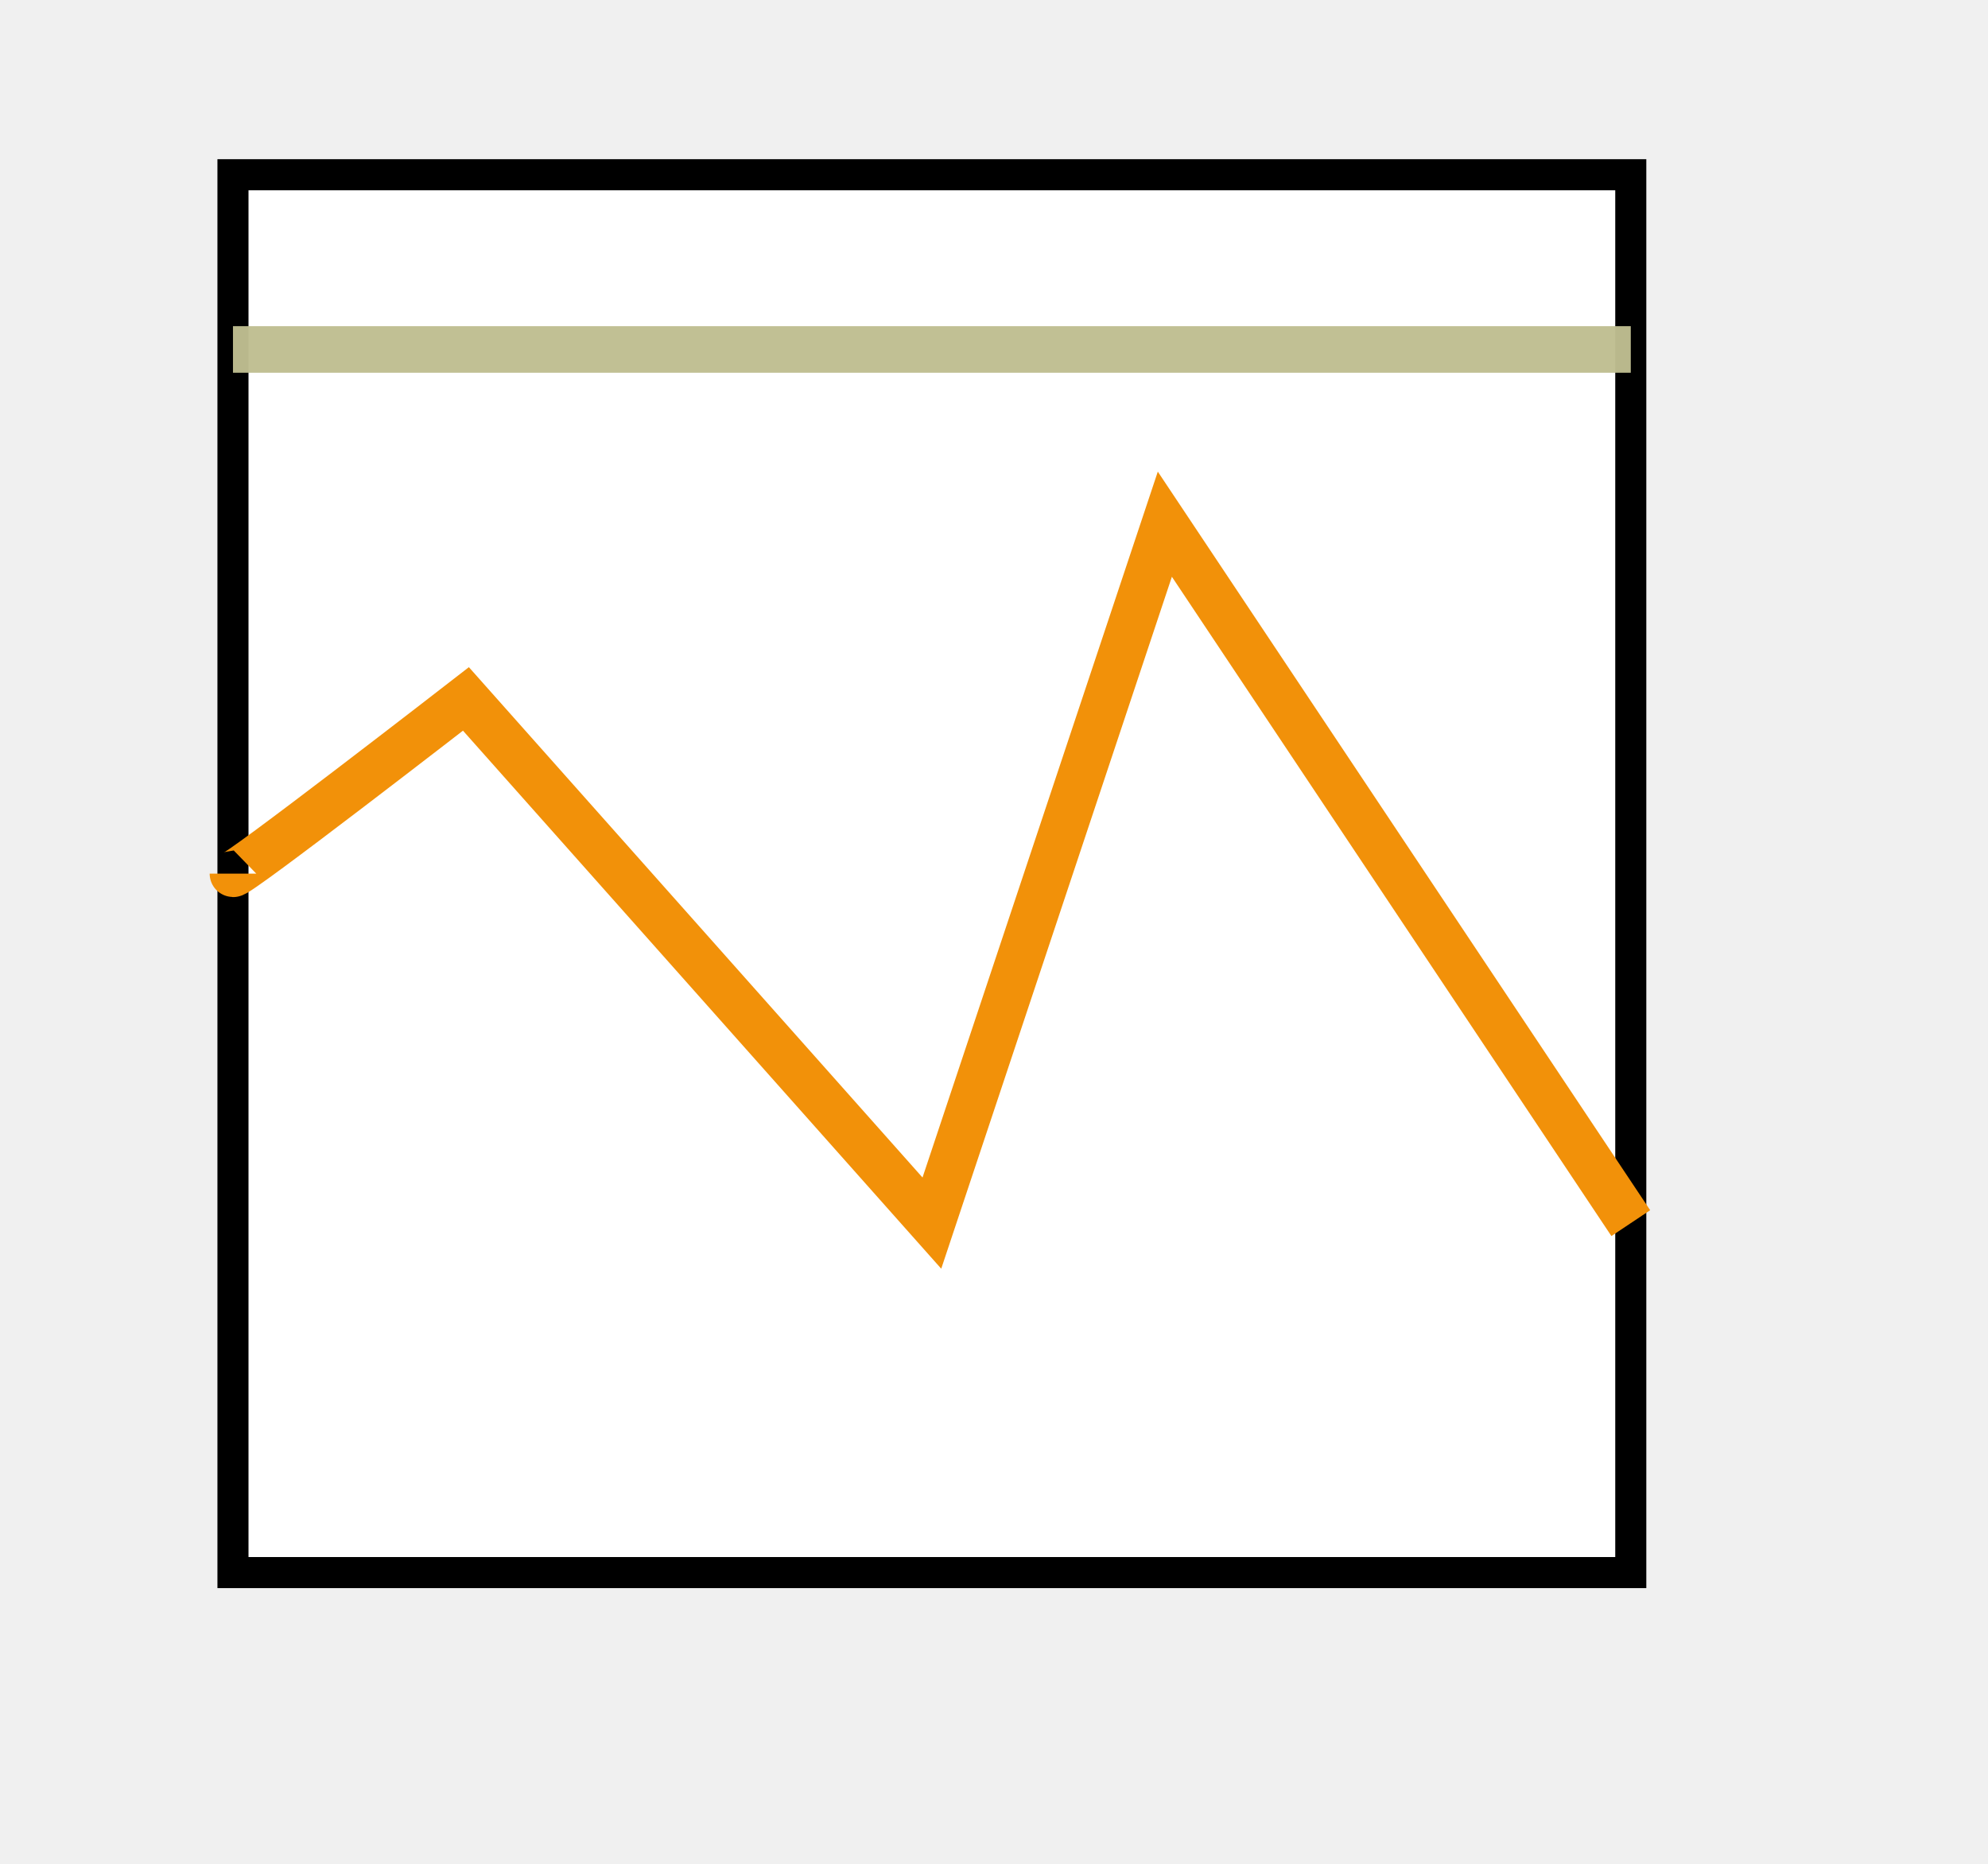
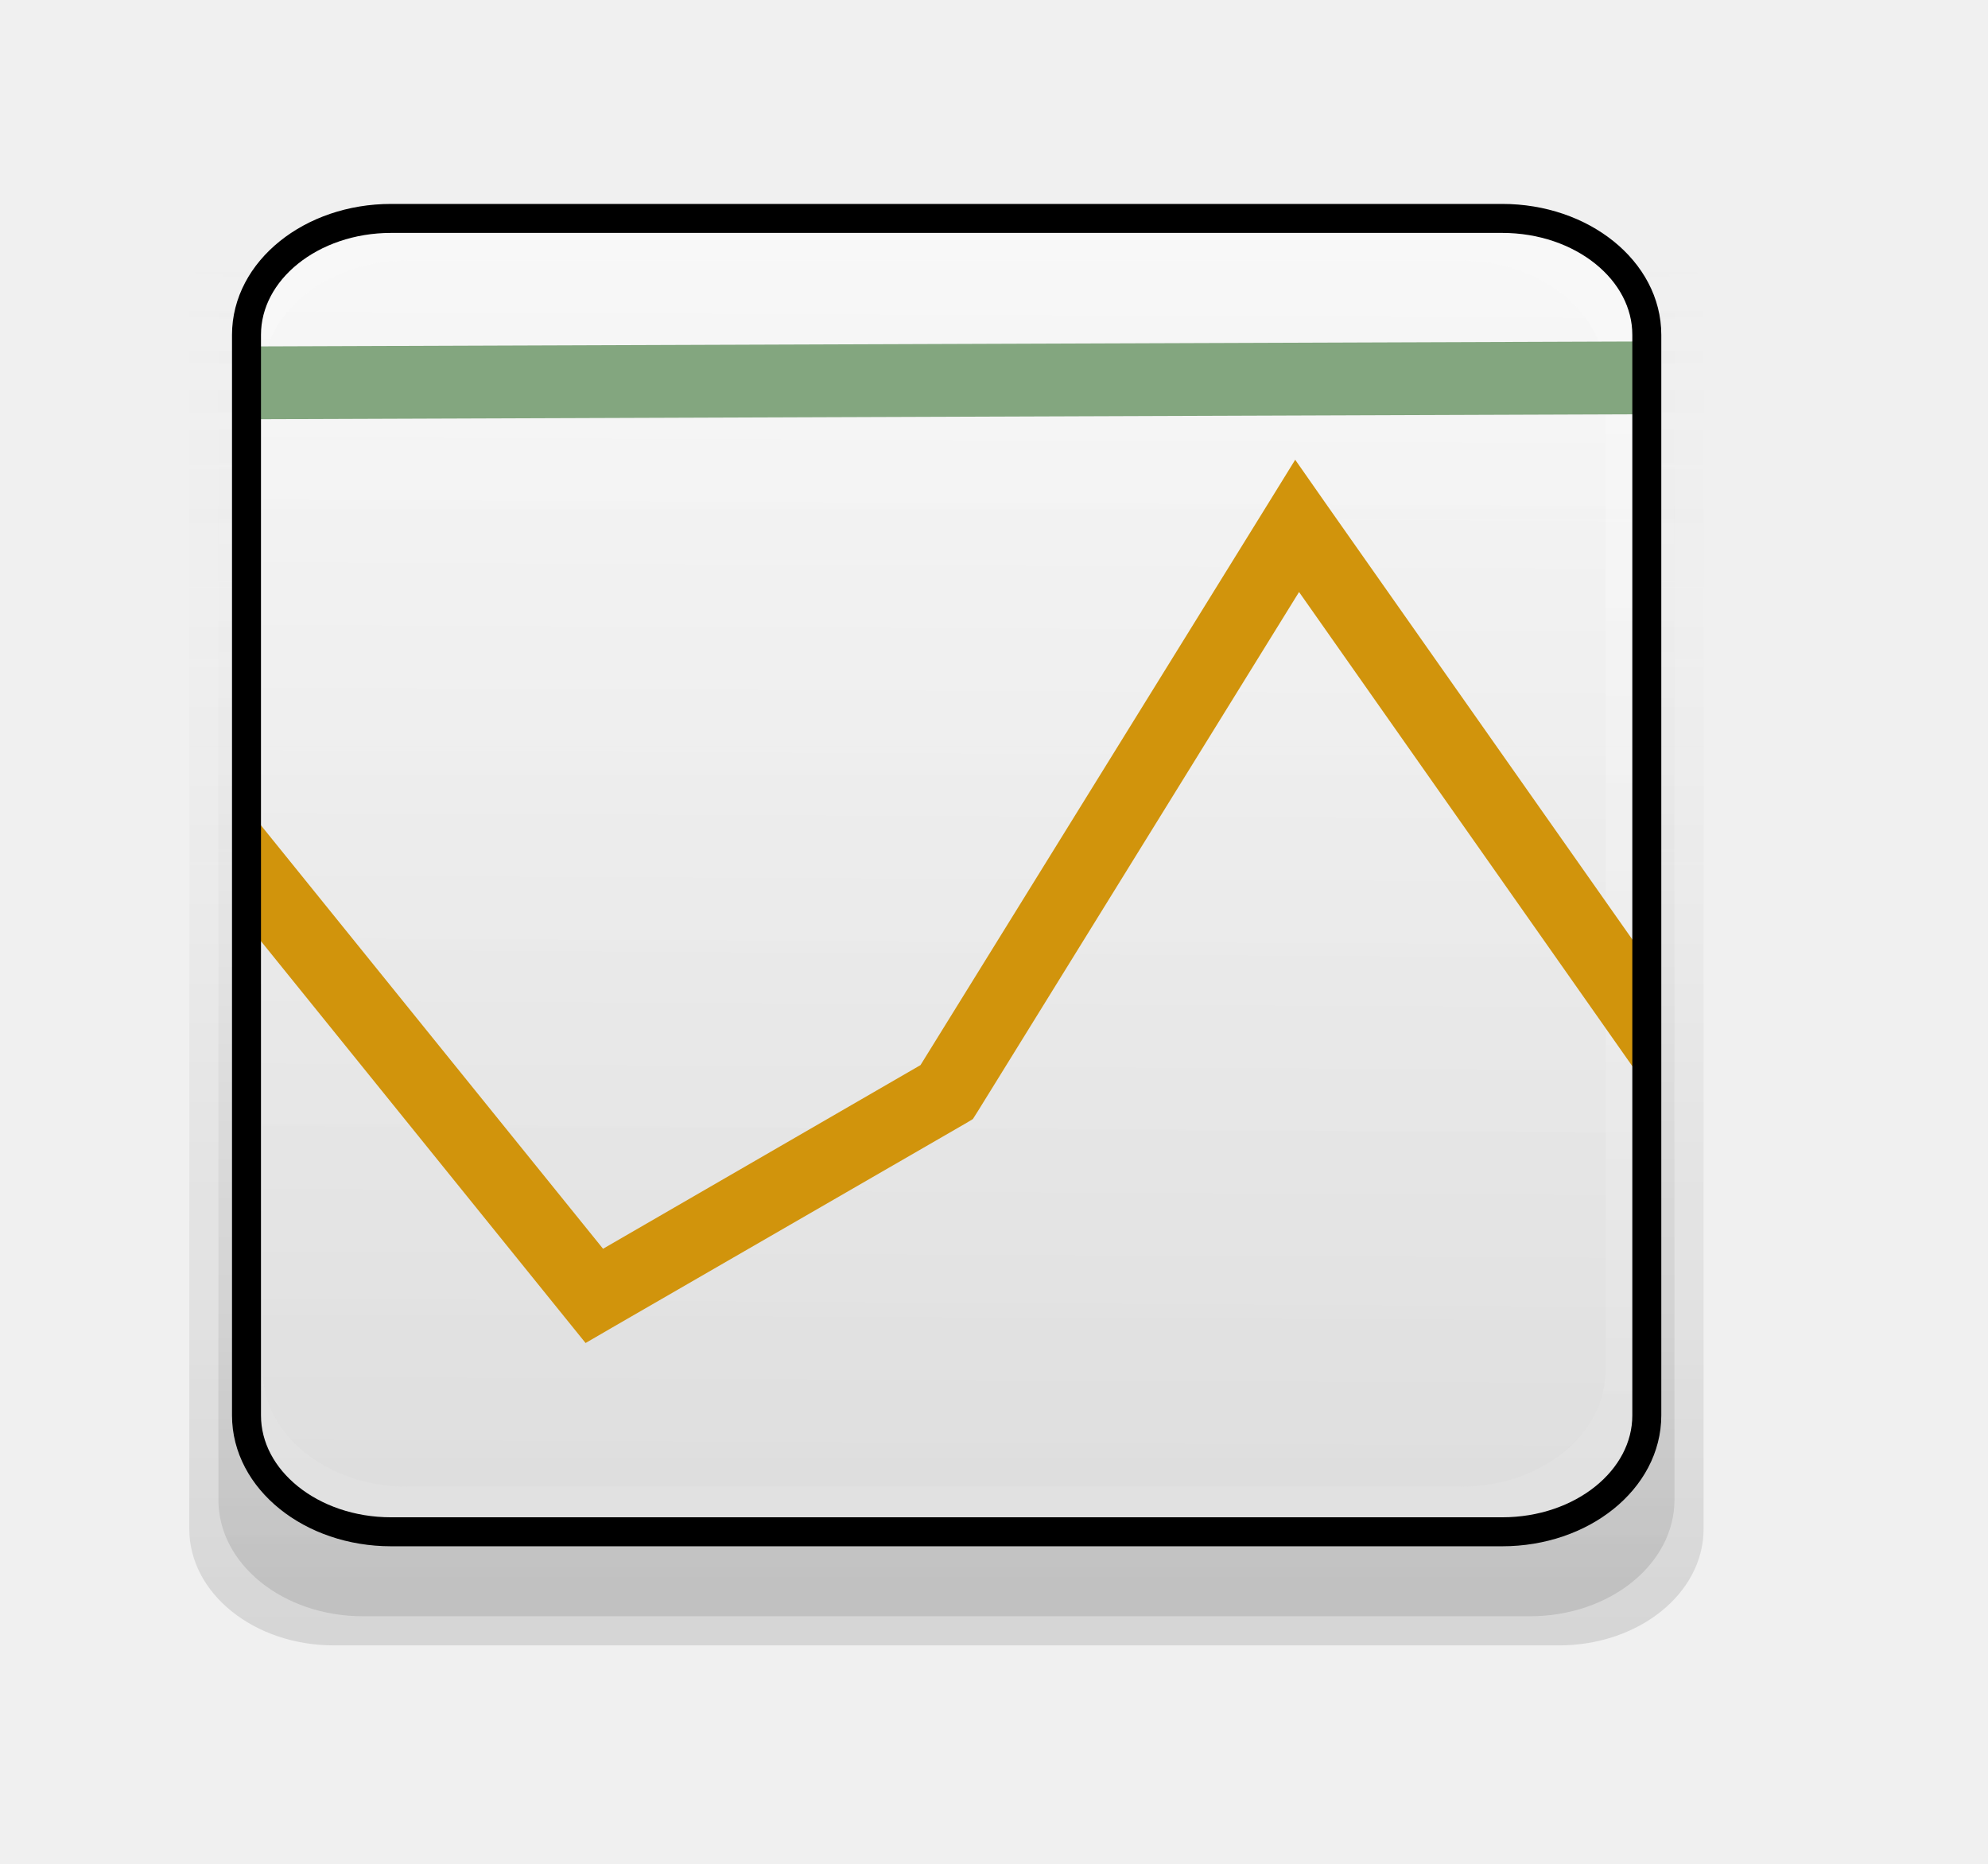
- <svg xmlns="http://www.w3.org/2000/svg" id="svg101" width="64pt" height="60pt">
-   <defs id="defs103" />
-   <rect style="font-size:12;fill:#ffffff;fill-rule:evenodd;stroke-width:1pt;stroke:#000000;stroke-opacity:1;fill-opacity:1;" id="rect128" width="60" height="60" x="10" y="7.5" />
-   <path style="fill:none;stroke:#bfbe91;stroke-opacity:0.968;stroke-width:2;stroke-linejoin:miter;stroke-linecap:butt;fill-opacity:1;fill-rule:evenodd;stroke-dasharray:none;" d="M 10 15 L 70 15 " id="path116" transform="" />
-   <path style="fill:none;stroke:#f29109;stroke-opacity:1;stroke-width:2;stroke-linejoin:miter;stroke-linecap:butt;fill-opacity:1;fill-rule:evenodd;stroke-dasharray:none;" d="M 10 37.5 C 10 37.751 20 30 20 30 C 20 30 40 52.5 40 52.5 C 40 52.5 50 22.5 50 22.5 C 50 22.5 70 52.5 70 52.5 " id="path117" />
+ <svg xmlns="http://www.w3.org/2000/svg" xmlns:xlink="http://www.w3.org/1999/xlink" id="svg1" width="64mm" height="60mm">
+   <defs id="defs3">
+     <linearGradient id="linearGradient4044">
+       <stop style="stop-color:#ffffff;stop-opacity:0;" offset="0" id="stop4045" />
+       <stop style="stop-color:#363636;stop-opacity:0.188;" offset="1" id="stop4046" />
+     </linearGradient>
+     <linearGradient id="linearGradient3418">
+       <stop style="stop-color:#f7f7f7;stop-opacity:1;" offset="0" id="stop3419" />
+       <stop style="stop-color:#dedede;stop-opacity:1;" offset="1" id="stop3420" />
+     </linearGradient>
+     <linearGradient id="linearGradient2791">
+       <stop style="stop-color:#fbfbfb;stop-opacity:1;" offset="0" id="stop2792" />
+       <stop style="stop-color:#e9e9e9;stop-opacity:1;" offset="1" id="stop2793" />
+     </linearGradient>
+     <linearGradient xlink:href="#linearGradient2791" id="linearGradient2794" x1="0.497" y1="0.058" x2="0.491" y2="0.961" />
+     <linearGradient xlink:href="#linearGradient3418" id="linearGradient3417" x1="0.538" y1="0.013" x2="0.533" y2="0.981" />
+     <linearGradient xlink:href="#linearGradient4044" id="linearGradient4043" x1="0.497" y1="0.013" x2="0.497" y2="0.994" />
+   </defs>
+   <rect style="fill:url(#linearGradient4043);fill-opacity:0.749;fill-rule:evenodd;stroke:none;stroke-width:3pt;stroke-linecap:butt;stroke-linejoin:miter;stroke-opacity:1;" id="rect4047" width="184.252" height="177.157" x="23.031" y="23.04" rx="17.595" ry="14.164" />
+   <rect style="fill:url(#linearGradient4043);fill-opacity:0.749;fill-rule:evenodd;stroke:none;stroke-width:3pt;stroke-linecap:butt;stroke-linejoin:miter;stroke-opacity:1;" id="rect3421" width="177.165" height="173.622" x="26.575" y="23.031" rx="17.595" ry="14.164" />
+   <rect style="fill:url(#linearGradient2794);fill-opacity:0.749;fill-rule:evenodd;stroke:none;stroke-width:3.526;stroke-linecap:butt;stroke-linejoin:miter;stroke-miterlimit:4;stroke-opacity:1;" id="rect2169" width="170.382" height="159.8" x="30.118" y="26.554" rx="17.595" ry="14.164" />
+   <rect style="fill:url(#linearGradient3417);fill-opacity:0.749;fill-rule:evenodd;stroke:none;stroke-width:3pt;stroke-linecap:butt;stroke-linejoin:miter;stroke-opacity:1;" id="rect3416" width="163.397" height="149.2" x="31.955" y="31.699" rx="17.595" ry="14.164" />
+   <path style="fill:none;fill-opacity:1;fill-rule:evenodd;stroke:#83a67f;stroke-width:8.858;stroke-linecap:butt;stroke-linejoin:miter;stroke-opacity:1;stroke-miterlimit:4;stroke-dasharray:none;" d="M 29.993,46.582 L 200.197,45.973" id="path4680" />
+   <path style="fill:#d1940c;fill-opacity:1;fill-rule:evenodd;stroke:none;stroke-width:8.858;stroke-linecap:butt;stroke-linejoin:miter;stroke-miterlimit:4;stroke-opacity:1;" d="M 157.594 55.938 L 154.062 61.656 L 112 129.594 L 73.375 151.938 L 30 98.25 L 30 112.344 L 68.875 160.469 L 71.25 163.406 L 74.531 161.5 L 117.438 136.719 L 118.375 136.156 L 118.969 135.219 L 158.062 72.031 L 200.125 131.875 L 200.375 131.688 L 200.375 116.812 L 161.438 61.438 L 157.594 55.938 z " id="path5302" />
+   <rect style="fill:none;fill-opacity:0.749;fill-rule:evenodd;stroke:#000000;stroke-width:3.526;stroke-linecap:butt;stroke-linejoin:miter;stroke-miterlimit:4;stroke-opacity:1;" id="rect5928" width="170.382" height="159.8" x="29.993" y="26.575" rx="17.595" ry="14.164" />
</svg>
